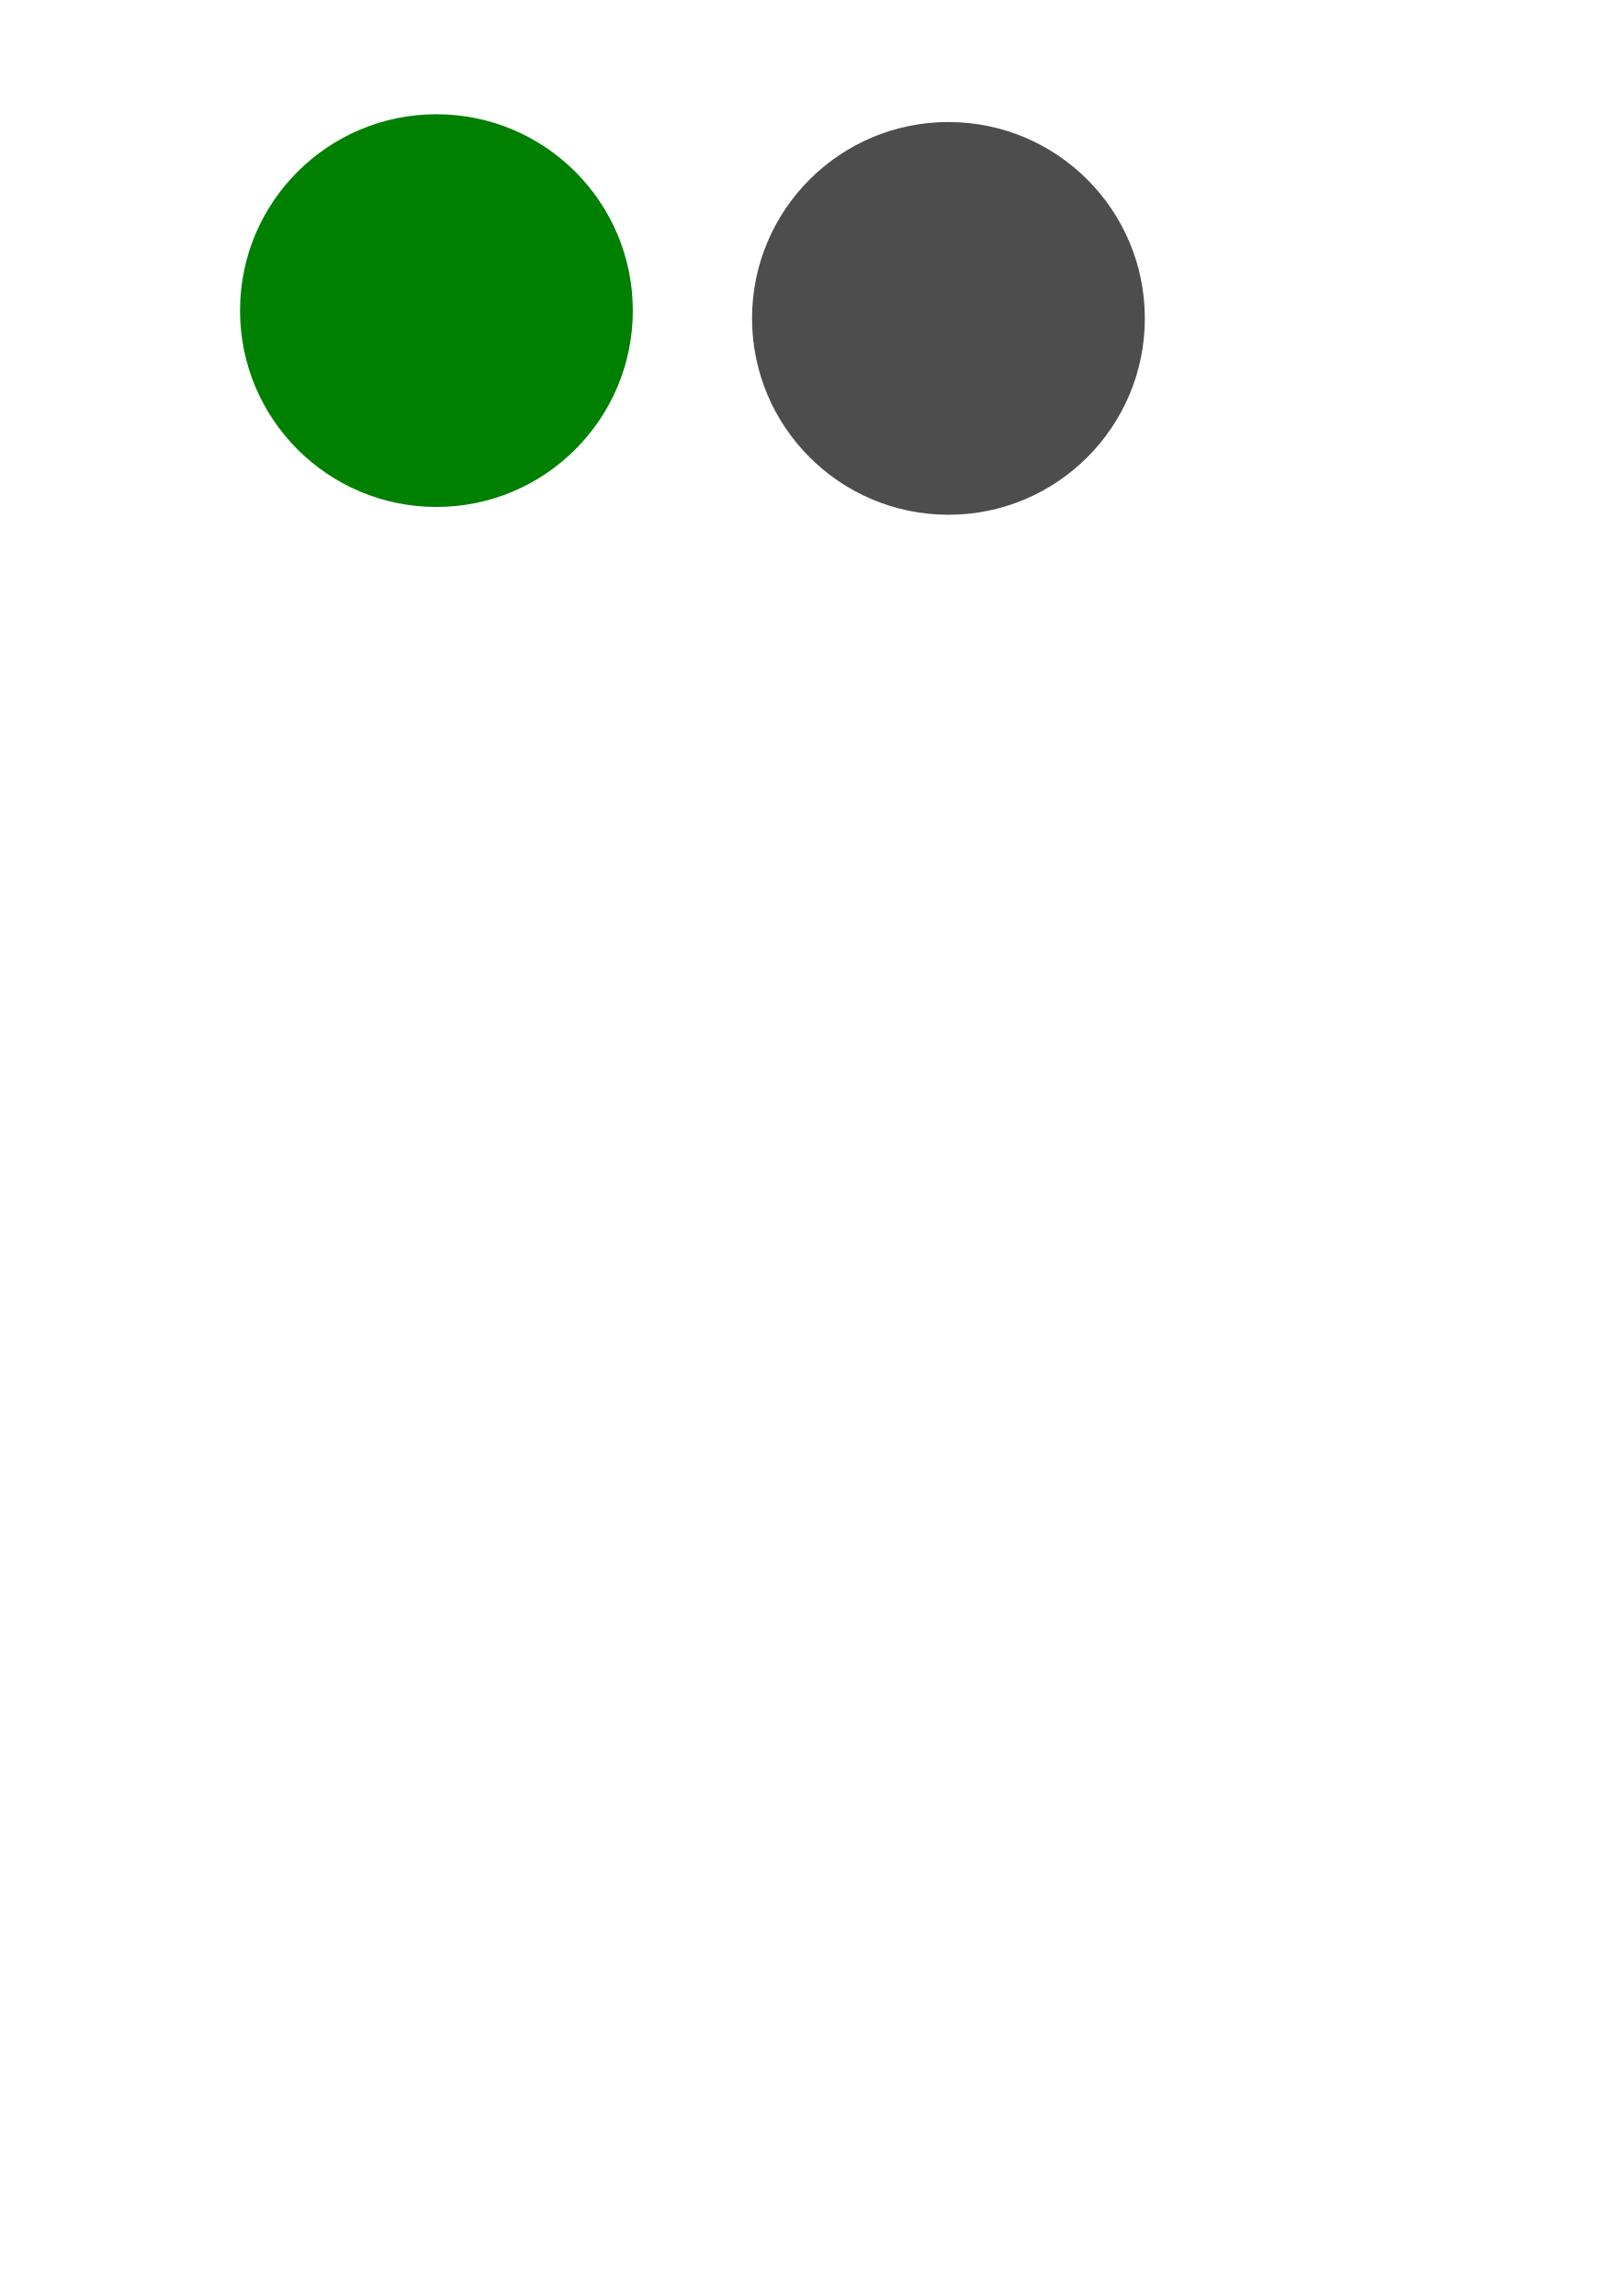
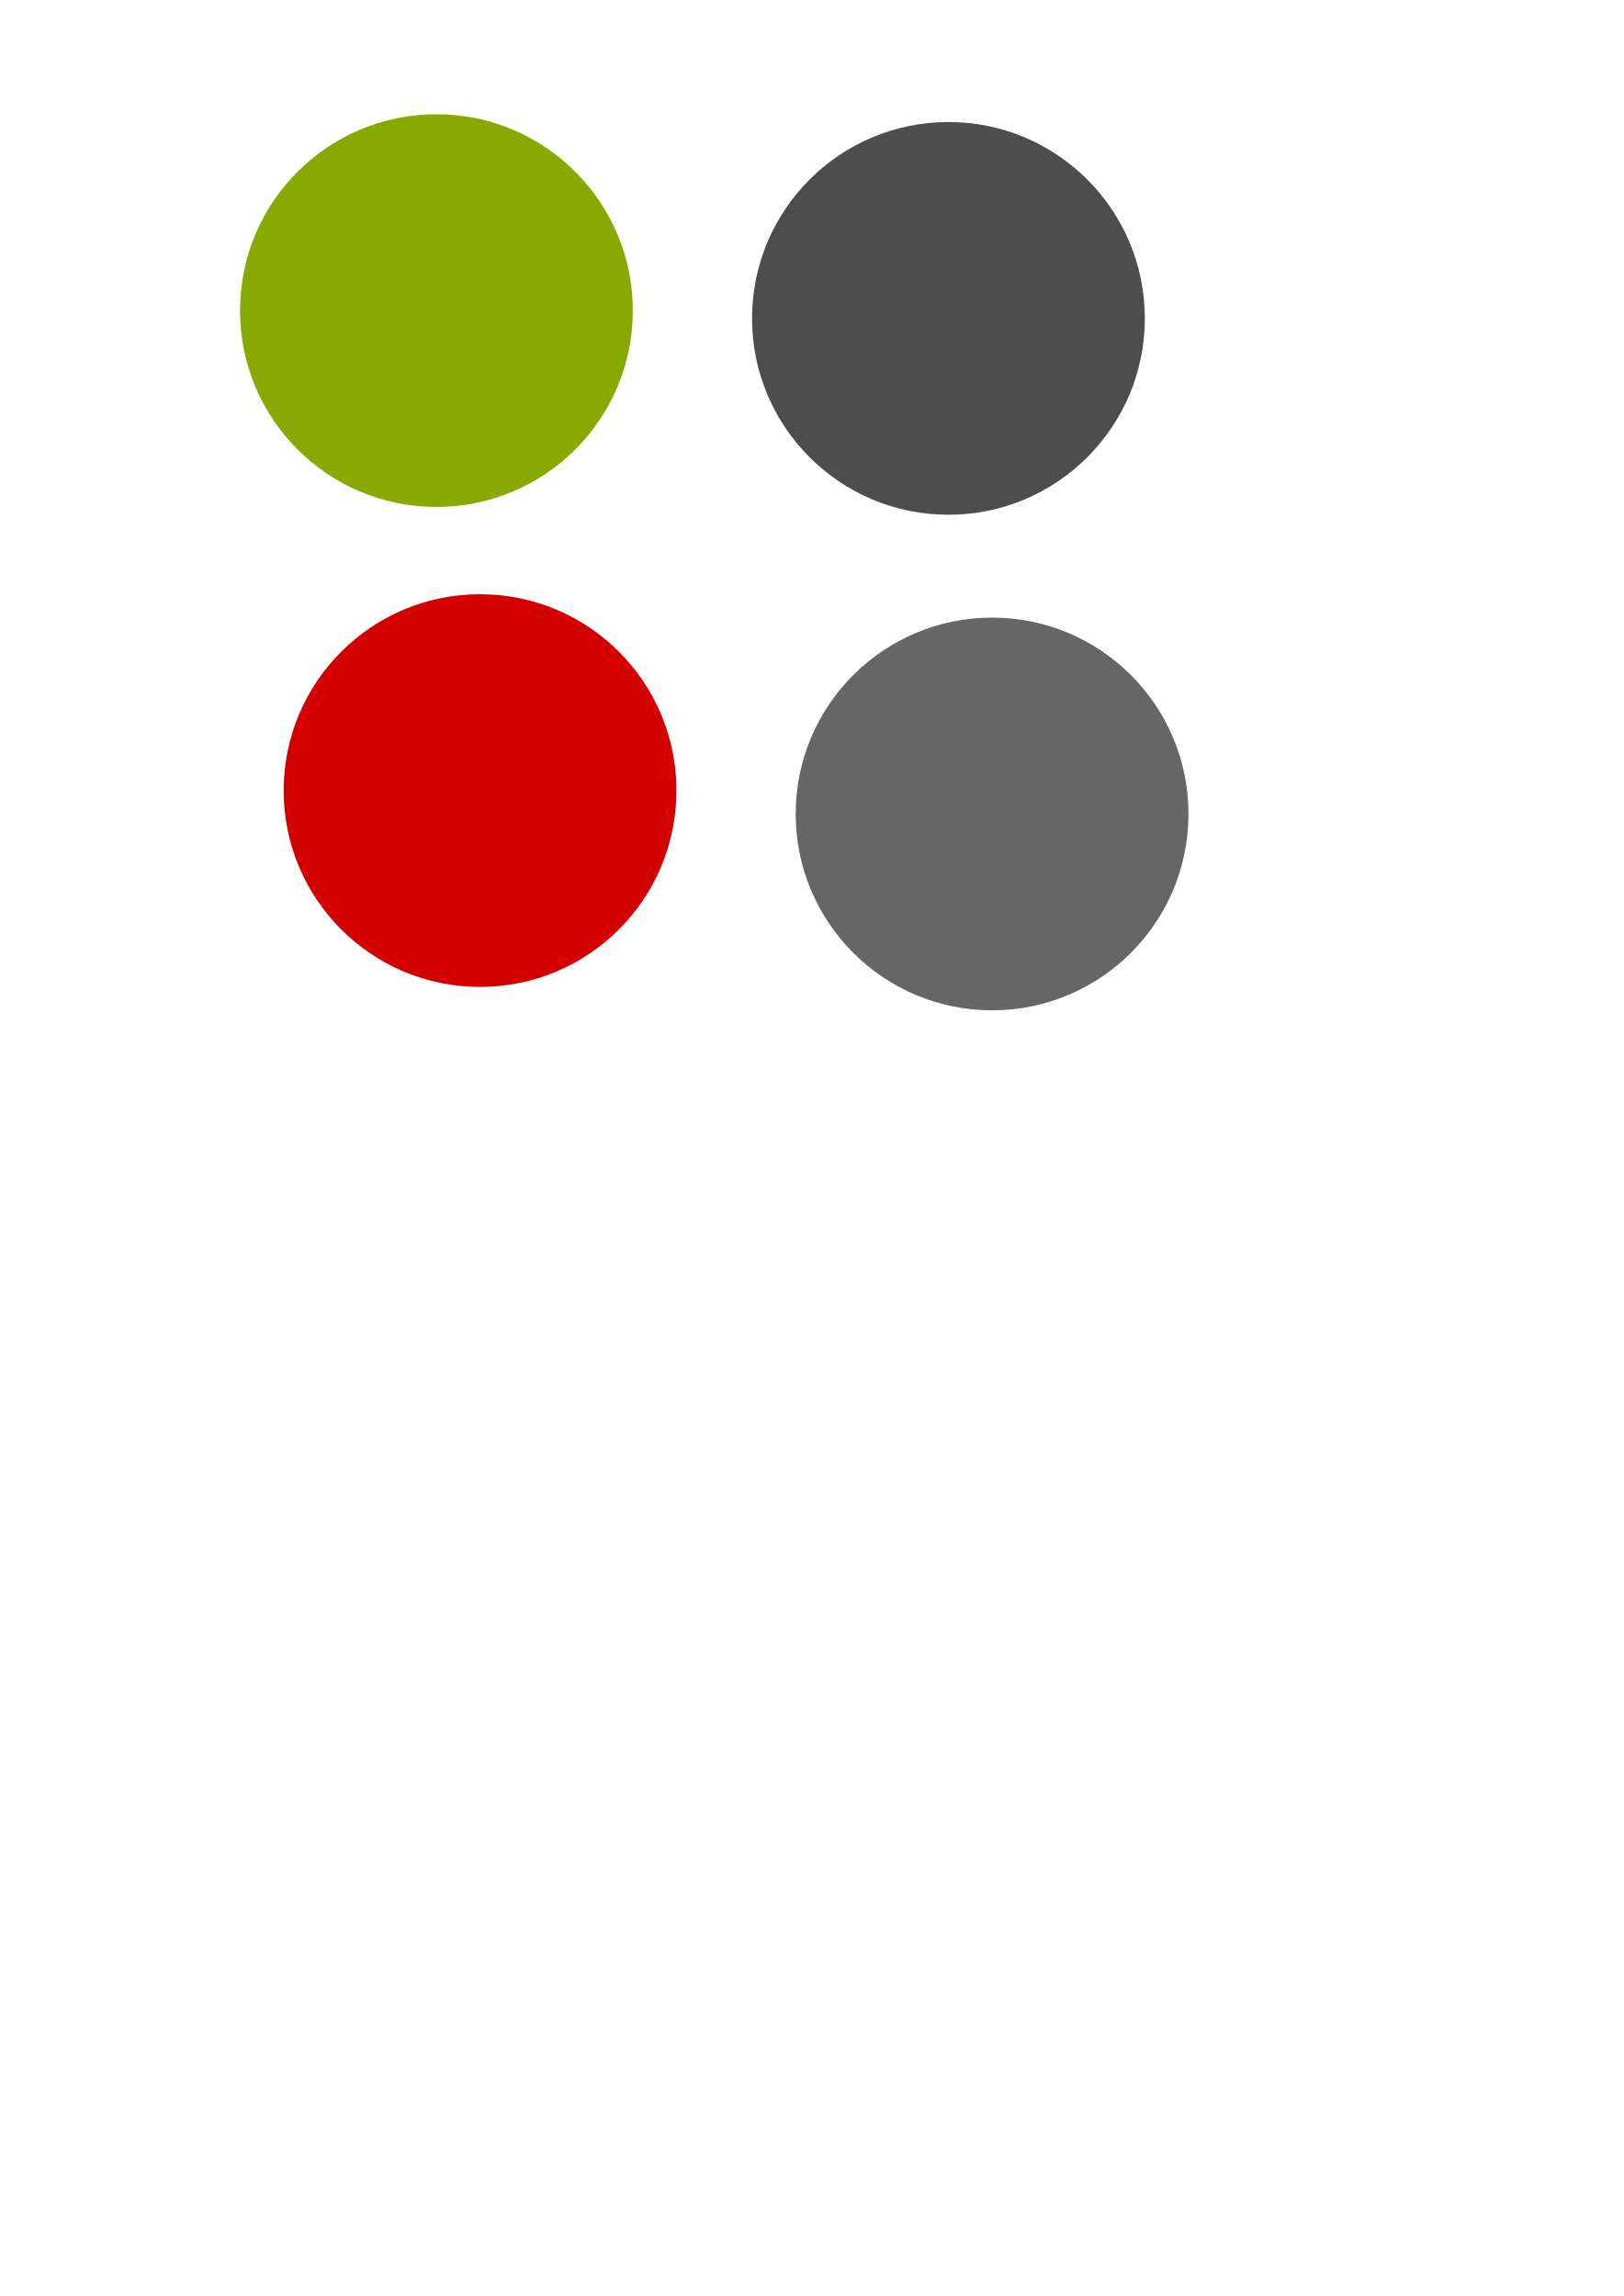
<svg xmlns="http://www.w3.org/2000/svg" width="210mm" height="297mm" viewBox="0 0 744.094 1052.362" id="svg2" version="1.1">
  <defs id="defs4" />
  <g id="layer1">
-     <circle style="fill:#008000;fill-opacity:1;stroke:#000000;stroke-width:0;stroke-miterlimit:4;stroke-dasharray:none;stroke-opacity:1" id="path4138" cx="200" cy="142.362" r="90" />
+     <circle style="fill:#88aa00;fill-opacity:1;stroke:#000000;stroke-width:0;stroke-miterlimit:4;stroke-dasharray:none;stroke-opacity:1" id="path4138" cx="200" cy="142.362" r="90" />
    <circle style="fill:#4d4d4d;fill-opacity:1;stroke:#000000;stroke-width:0;stroke-miterlimit:4;stroke-dasharray:none;stroke-opacity:1" id="path4138-3" cx="434.643" cy="145.934" r="90" />
+     <circle style="fill:#d40000;fill-opacity:1;stroke:#000000;stroke-width:0;stroke-miterlimit:4;stroke-dasharray:none;stroke-opacity:1" id="path4138-7" cx="220" cy="362.362" r="90" />
+     <circle style="fill:#666666;fill-opacity:1;stroke:#000000;stroke-width:0;stroke-miterlimit:4;stroke-dasharray:none;stroke-opacity:1" id="path4138-3-2" cx="454.643" cy="373.077" r="90" />
  </g>
</svg>
